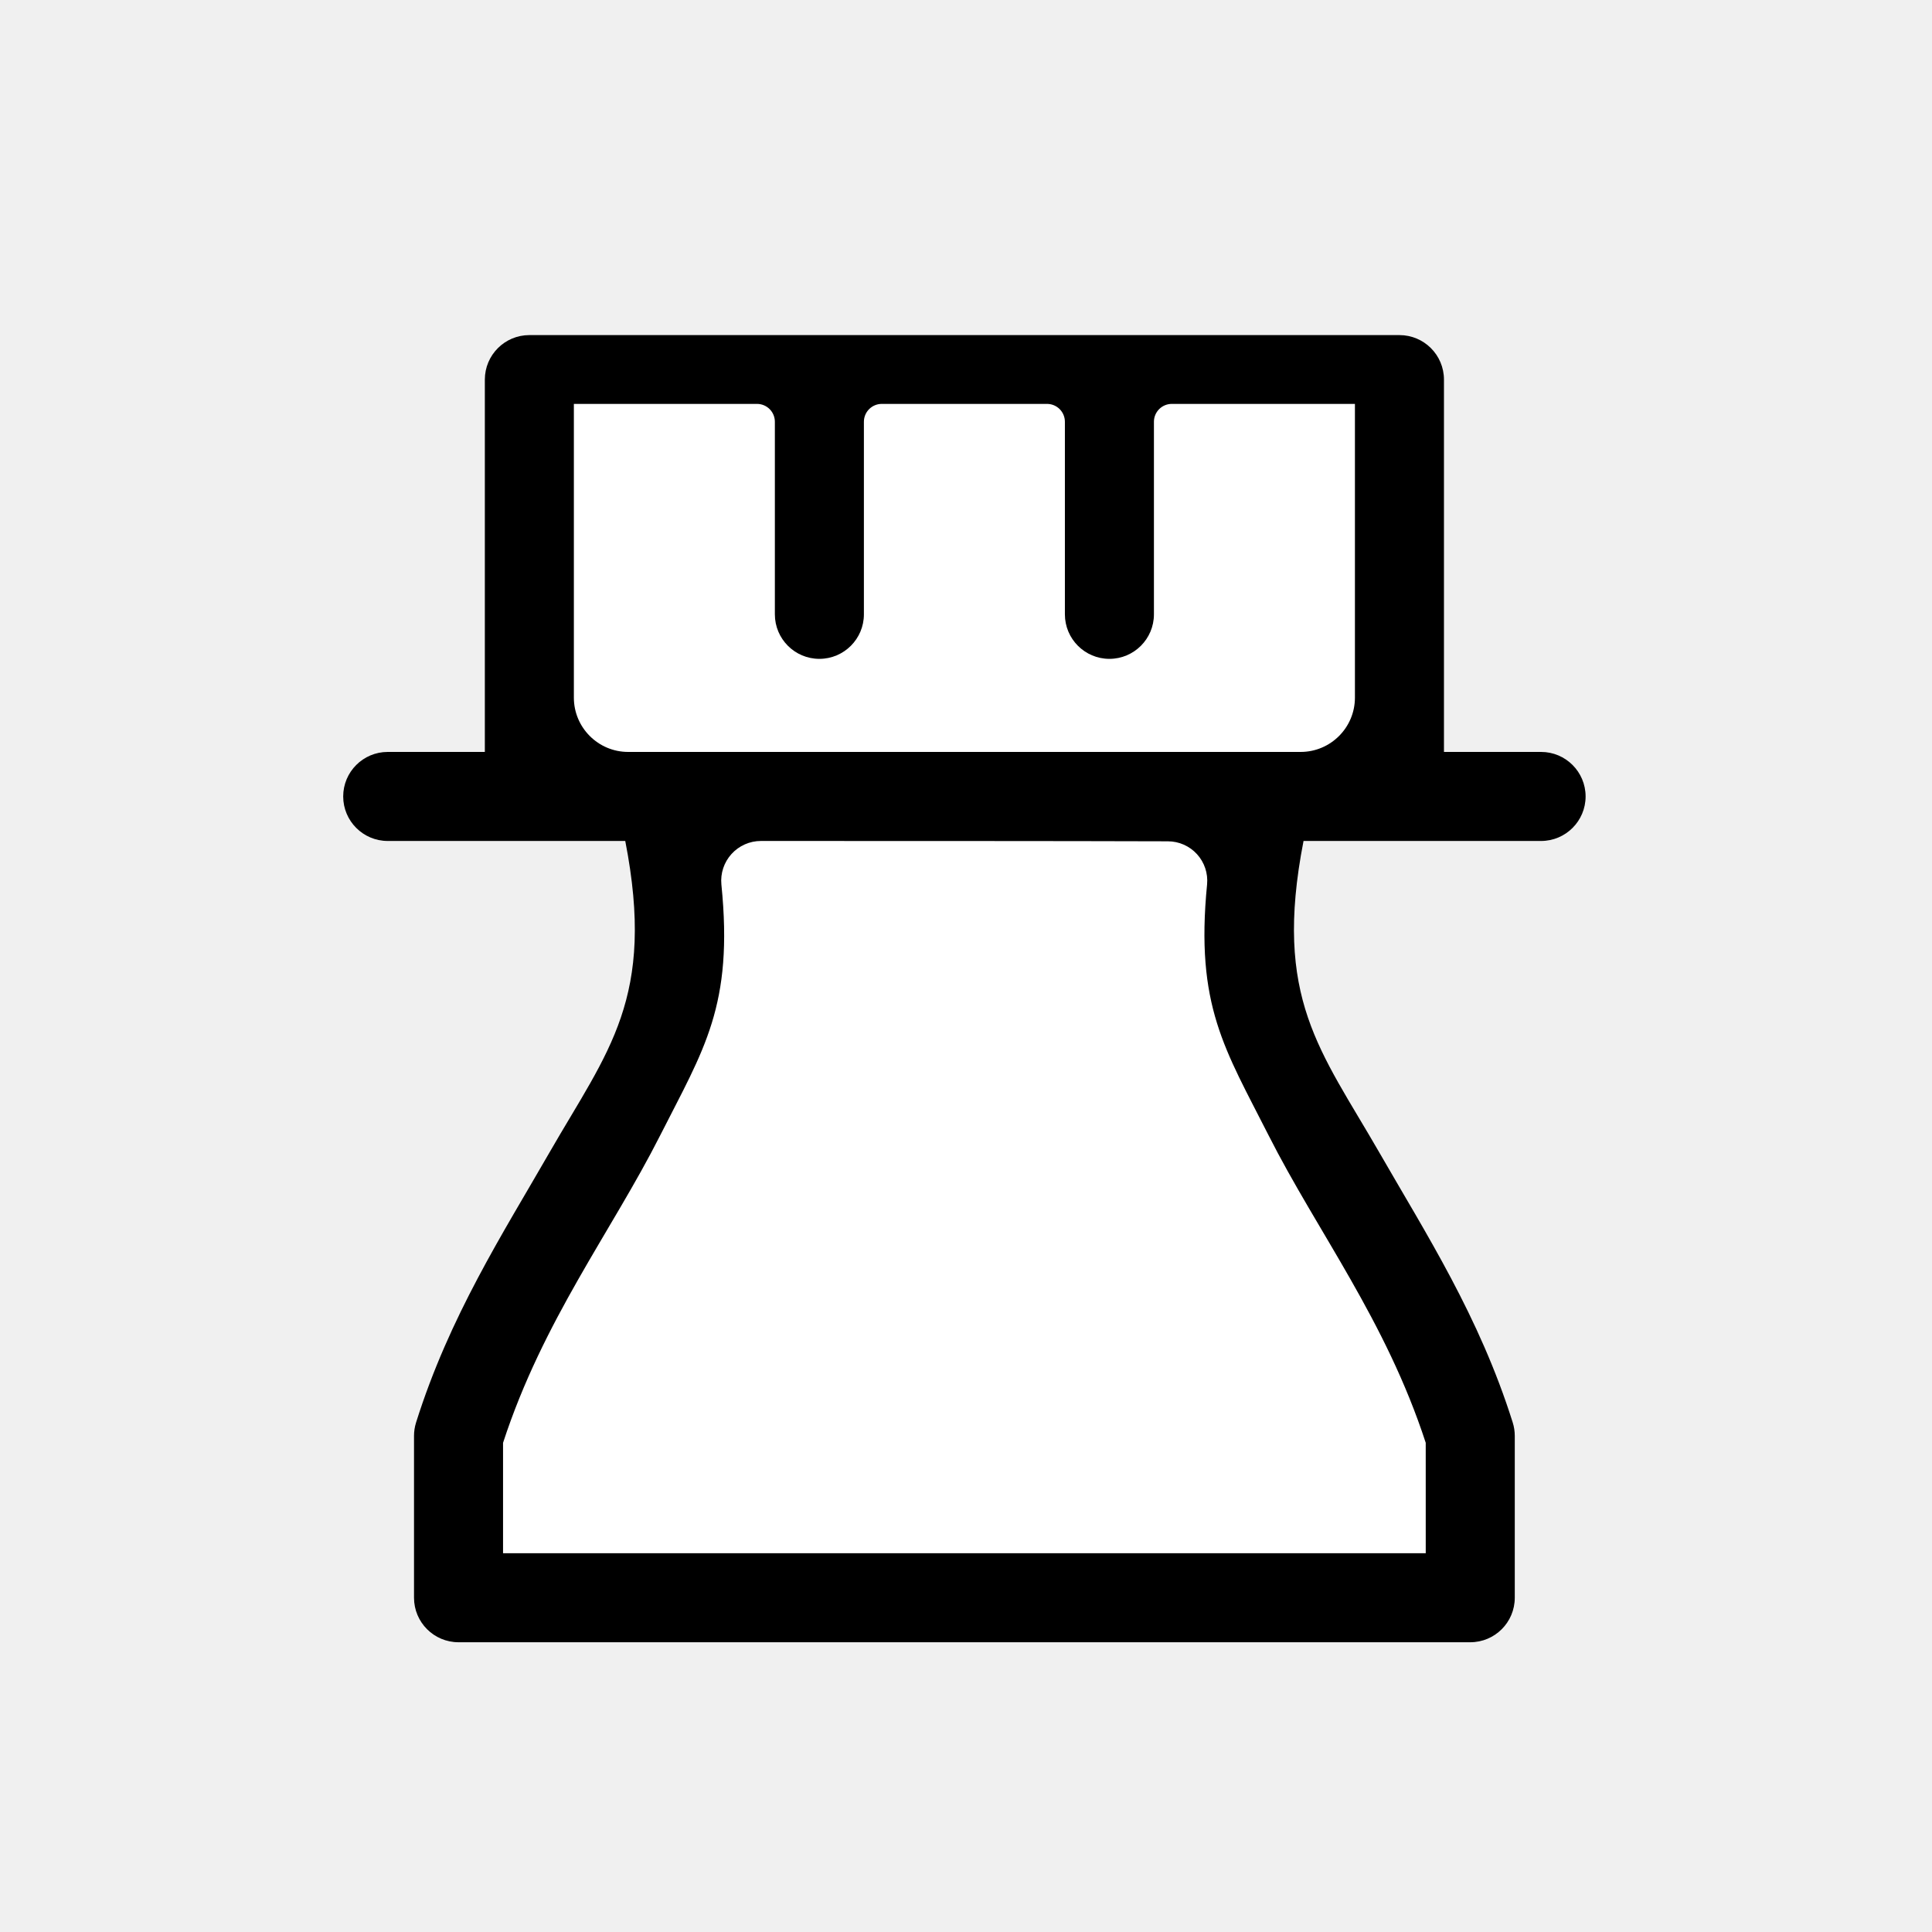
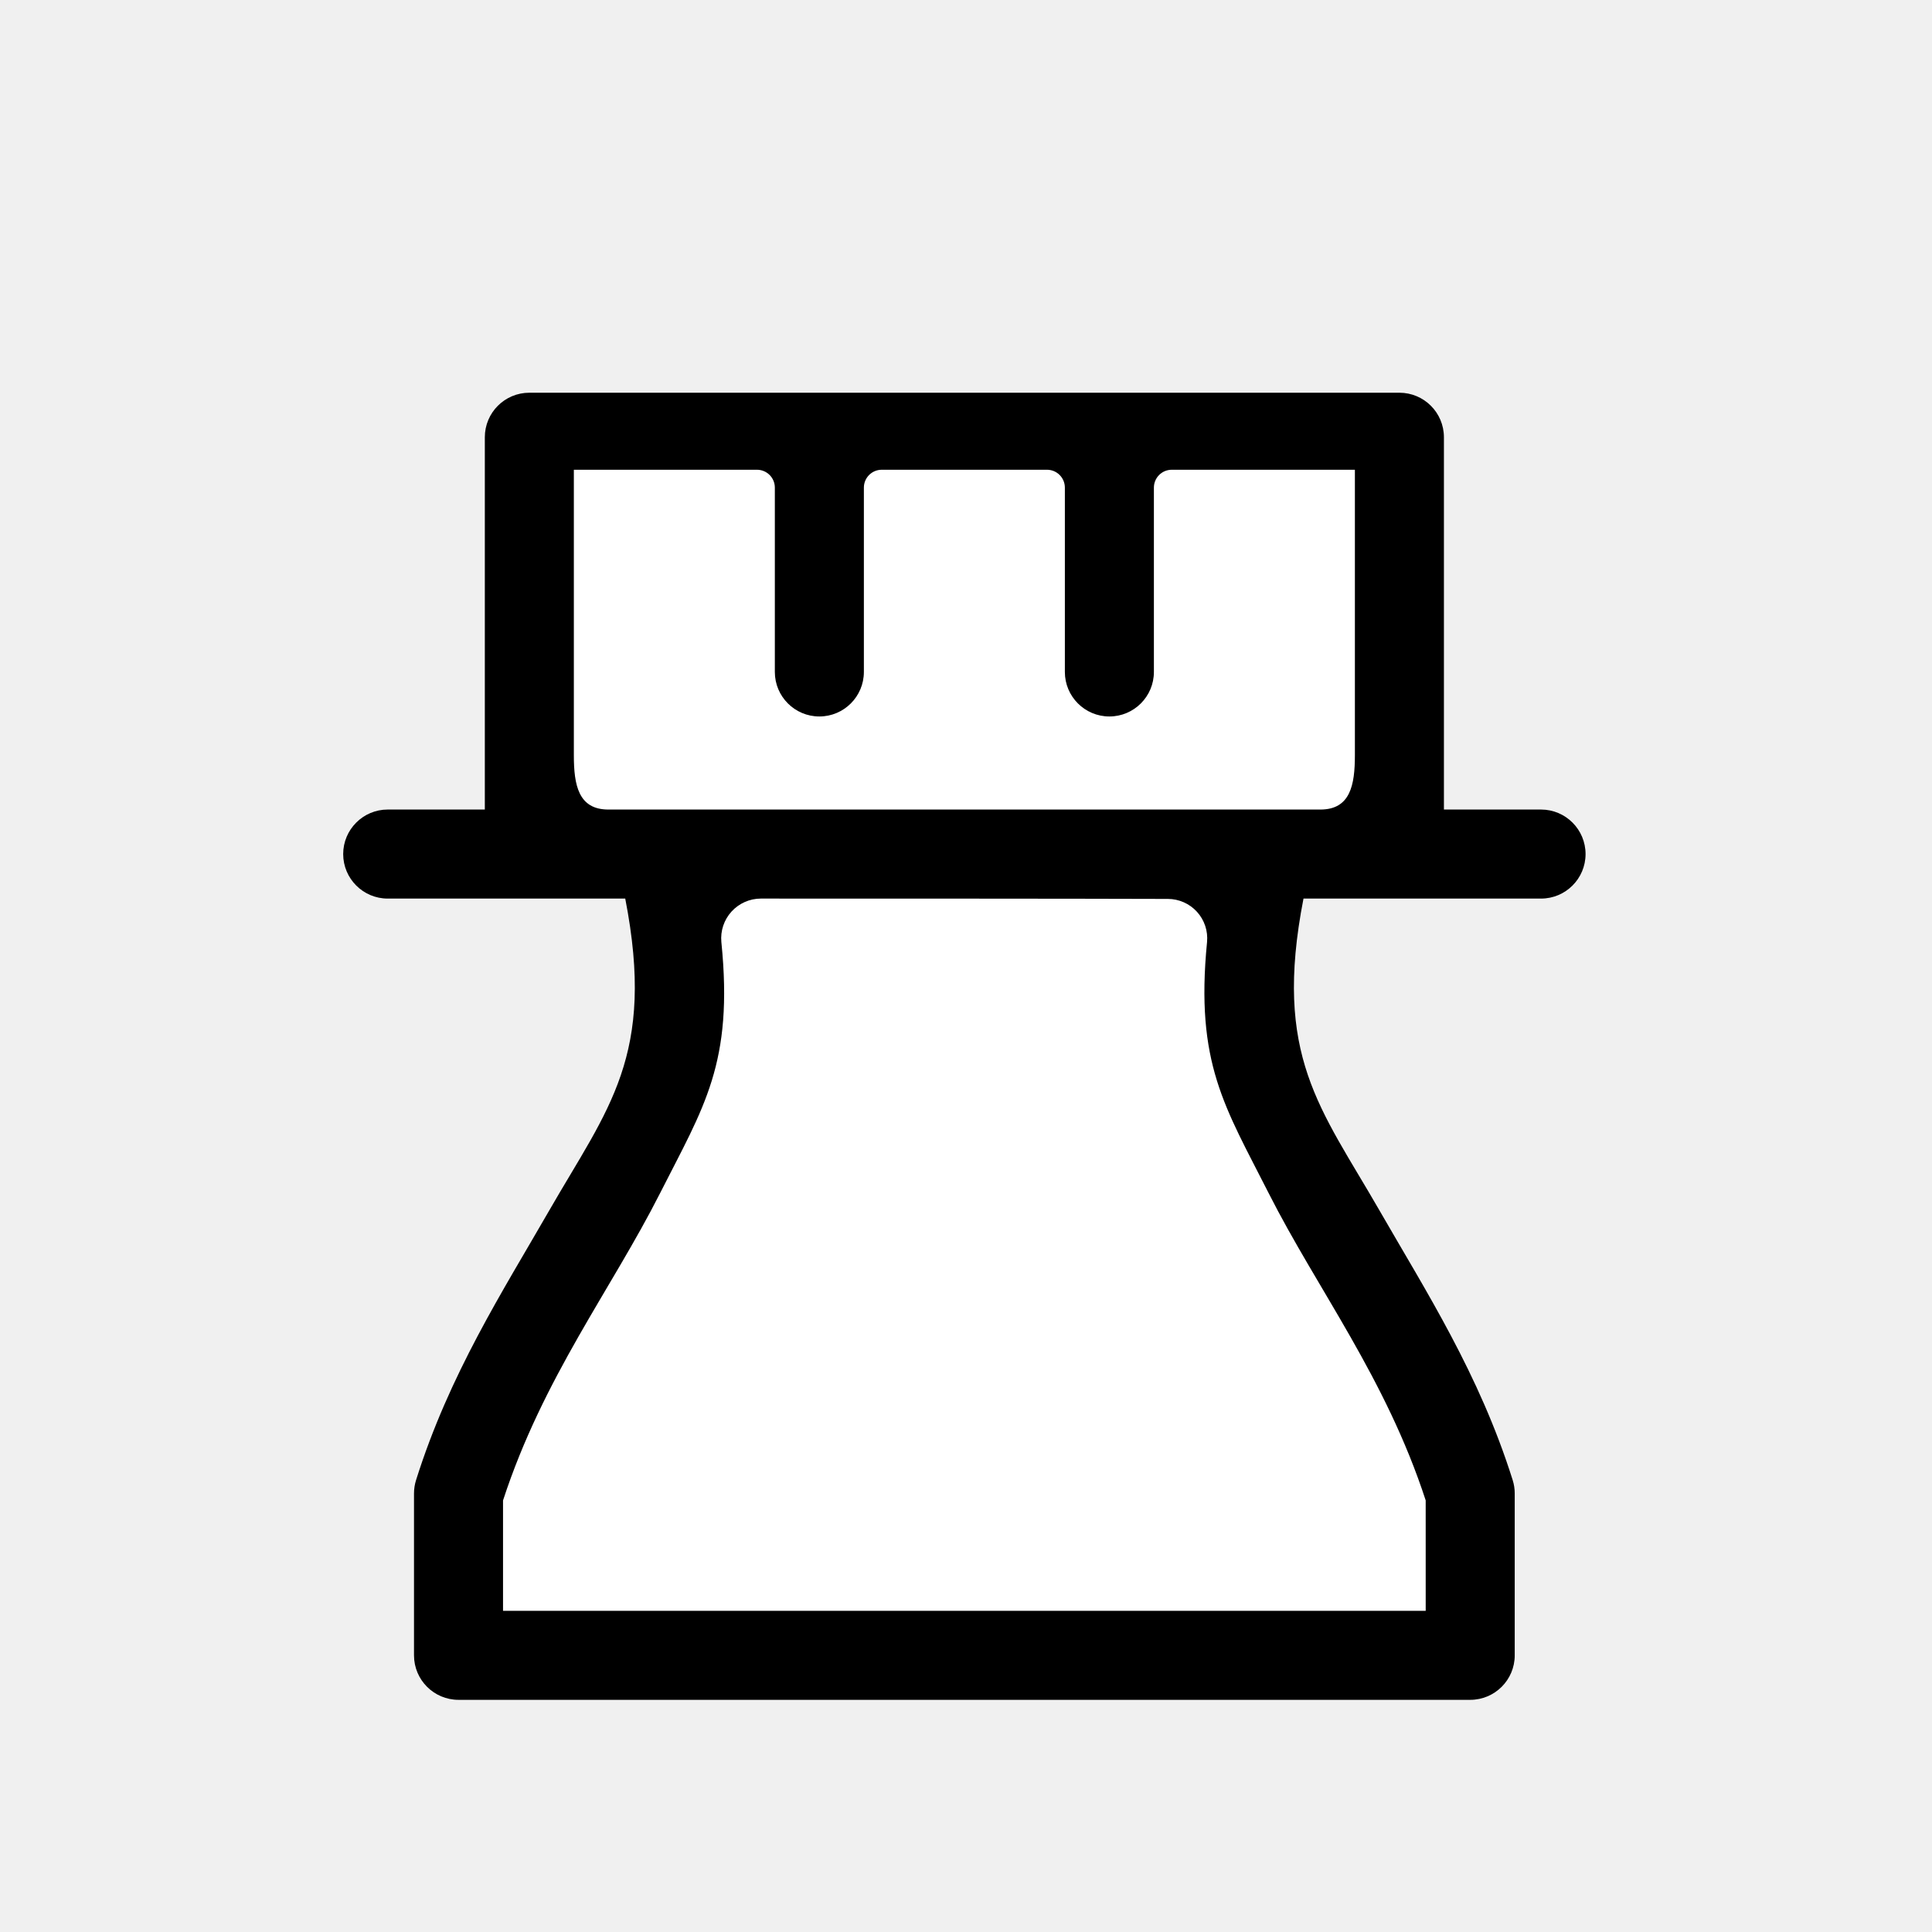
- <svg xmlns="http://www.w3.org/2000/svg" width="100%" height="100%" viewBox="0 0 1409 1409" version="1.1" xml:space="preserve" style="fill-rule:evenodd;clip-rule:evenodd;stroke-linejoin:round;stroke-miterlimit:2;">
-   <g transform="translate(704.5,704.5) scale(0.85) translate(-704.5,-704.5)">
-     <g>
-       <g>
-         <path d="M963.542,559.029c-69.446,274.321 104.167,328.096 173.613,548.612l0,138.888l-868.054,0l0,-138.887c69.446,-220.517 243.054,-274.292 173.613,-548.613l-112.846,0l0,-357.637l746.529,0l0,357.637l-112.854,-0Z" style="fill:#fff;" />
-         <path d="M208.333,517.363l989.583,0" style="fill:none;" />
-         <path d="M578.704,135.417l0,225.696" style="fill:none;" />
-         <path d="M827.546,135.417l0,225.696" style="fill:none;" />
-         <path d="M329.863,597.221l-121.529,0c-21.079,0 -38.196,-17.113 -38.196,-38.196c0,-21.079 17.112,-38.196 38.196,-38.196l83.333,0l0,-319.446c0,-21.096 17.1,-38.196 38.196,-38.196l746.529,0c21.096,0 38.196,17.1 38.196,38.196l0,319.446l83.333,0c21.079,0 38.196,17.113 38.196,38.196c0,21.079 -17.113,38.196 -38.196,38.196l-203.821,0c-26.333,135.054 14.717,179.788 65.054,267.342c40.171,69.867 85.737,140.483 114.429,231.6c1.171,3.713 1.763,7.579 1.763,11.471l0,138.887c0,21.096 -17.1,38.196 -38.196,38.196l-868.054,0c-21.096,0 -38.196,-17.1 -38.196,-38.196l0,-138.887c0,-3.892 0.596,-7.763 1.763,-11.471c28.696,-91.117 74.258,-161.733 114.429,-231.6c50.342,-87.554 91.387,-132.288 65.054,-267.342l-82.292,0l0.008,0Zm661.713,-76.388c25.746,0 46.621,-20.871 46.621,-46.621l0,-251.992l-157.133,0c-4.062,0 -7.958,1.613 -10.833,4.488c-2.875,2.875 -4.488,6.771 -4.488,10.833l0,165.233c0,21.079 -17.112,38.196 -38.196,38.196c-21.079,0 -38.196,-17.113 -38.196,-38.196l0,-165.233c0,-4.062 -1.613,-7.958 -4.487,-10.833c-2.875,-2.875 -6.771,-4.488 -10.833,-4.488l-141.812,0c-4.062,0 -7.958,1.613 -10.833,4.488c-2.875,2.875 -4.488,6.771 -4.488,10.833l0,165.233c0,21.079 -17.112,38.196 -38.196,38.196c-21.079,0 -38.196,-17.113 -38.196,-38.196l0,-165.233c0,-4.062 -1.612,-7.958 -4.487,-10.833c-2.875,-2.875 -6.771,-4.488 -10.833,-4.488l-157.133,0l0,251.992c0,25.746 20.871,46.621 46.621,46.621l576.904,0Zm-463.033,76.388c-9.6,0.004 -18.754,4.054 -25.213,11.158c-6.458,7.104 -9.621,16.6 -8.708,26.158c10.529,104.221 -15.037,141.292 -52.562,215.396c-41.796,82.542 -100.458,158.496 -134.771,263.679l0,94.725l791.667,0l-0.013,-94.767c-34.3,-105.142 -92.962,-181.096 -134.754,-263.638c-37.521,-74.104 -63.092,-111.171 -52.842,-215.421c0.904,-9.475 -2.233,-18.896 -8.638,-25.937c-6.404,-7.042 -15.483,-11.058 -25,-11.058c-81.092,-0.292 -268.075,-0.292 -349.167,-0.292l-0,-0.004Z" />
-       </g>
-     </g>
+ <svg xmlns="http://www.w3.org/2000/svg" width="100%" height="100%" viewBox="0 0 5871 5871" version="1.1" xml:space="preserve" style="fill-rule:evenodd;clip-rule:evenodd;stroke-linejoin:round;stroke-miterlimit:2;">
+   <g>
+     <path d="M3852.857,2595.356c-245.955,971.554 368.925,1162.007 614.879,1943.001l0,491.895l-3074.358,0l0,-491.891c245.955,-780.998 860.816,-971.451 614.879,-1943.004l-399.663,0l0,-1266.631l2643.957,0l0,1266.631l-399.695,0l0.001,-0.001Z" style="fill:#fff;" />
+     <path d="M1608.58,2730.619l-430.418,0c-74.655,0 -135.277,-60.609 -135.277,-135.278c0,-74.655 60.605,-135.278 135.277,-135.278l295.138,0l0,-1131.371c0,-74.715 60.562,-135.277 135.278,-135.277l2643.957,0c74.715,0 135.278,60.562 135.278,135.277l0,1131.371l295.138,0c74.655,0 135.278,60.609 135.278,135.278c0,74.655 -60.609,135.278 -135.278,135.278l-721.866,0c-93.263,478.316 52.123,636.749 230.4,946.836c142.272,247.446 303.652,497.544 405.269,820.25c4.147,13.15 6.244,26.842 6.244,40.626l0,491.891c0,74.715 -60.562,135.278 -135.277,135.278l-3074.358,0c-74.715,0 -135.277,-60.562 -135.277,-135.278l0,-491.891c0,-13.784 2.111,-27.494 6.244,-40.626c101.632,-322.706 262.997,-572.804 405.269,-820.25c178.295,-310.087 323.662,-468.52 230.4,-946.836l-291.451,0l0.032,0Zm2403.564,-270.541c91.184,0 105.116,-73.918 105.116,-165.116l0,-867.472l-556.513,0c-14.386,0 -28.185,5.713 -38.367,15.895c-10.182,10.182 -15.895,23.981 -15.895,38.367l0,560.2c0,74.655 -60.605,135.278 -135.278,135.278c-74.655,0 -135.277,-60.609 -135.277,-135.278l0,-560.2c0,-14.386 -5.713,-28.185 -15.891,-38.367c-10.182,-10.182 -23.981,-15.895 -38.367,-15.895l-502.251,0c-14.386,0 -28.185,5.713 -38.367,15.895c-10.182,10.182 -15.895,23.981 -15.895,38.367l0,560.2c0,74.655 -60.605,135.278 -135.278,135.278c-74.655,0 -135.278,-60.609 -135.278,-135.278l0,-560.2c0,-14.386 -5.709,-28.185 -15.891,-38.367c-10.182,-10.182 -23.981,-15.895 -38.367,-15.895l-556.513,0l0,867.472c0,91.184 13.918,165.116 105.116,165.116l2163.196,0Zm-1699.909,270.541c-34,0.014 -66.42,14.358 -89.296,39.518c-22.872,25.16 -34.074,58.792 -30.841,92.643c37.29,369.116 -53.256,500.409 -186.157,762.861c-148.028,292.336 -355.789,561.34 -477.314,933.863l0,335.484l2803.821,0l-0.046,-335.633c-121.479,-372.378 -329.24,-641.382 -477.254,-933.718c-132.887,-262.452 -223.451,-393.731 -187.149,-762.949c3.202,-33.557 -7.909,-66.923 -30.593,-91.86c-22.681,-24.94 -54.836,-39.164 -88.542,-39.164c-287.201,-1.034 -949.432,-1.034 -1236.633,-1.034l0,-0.014l0.004,0.004l0,-0.001Z" />
  </g>
</svg>
